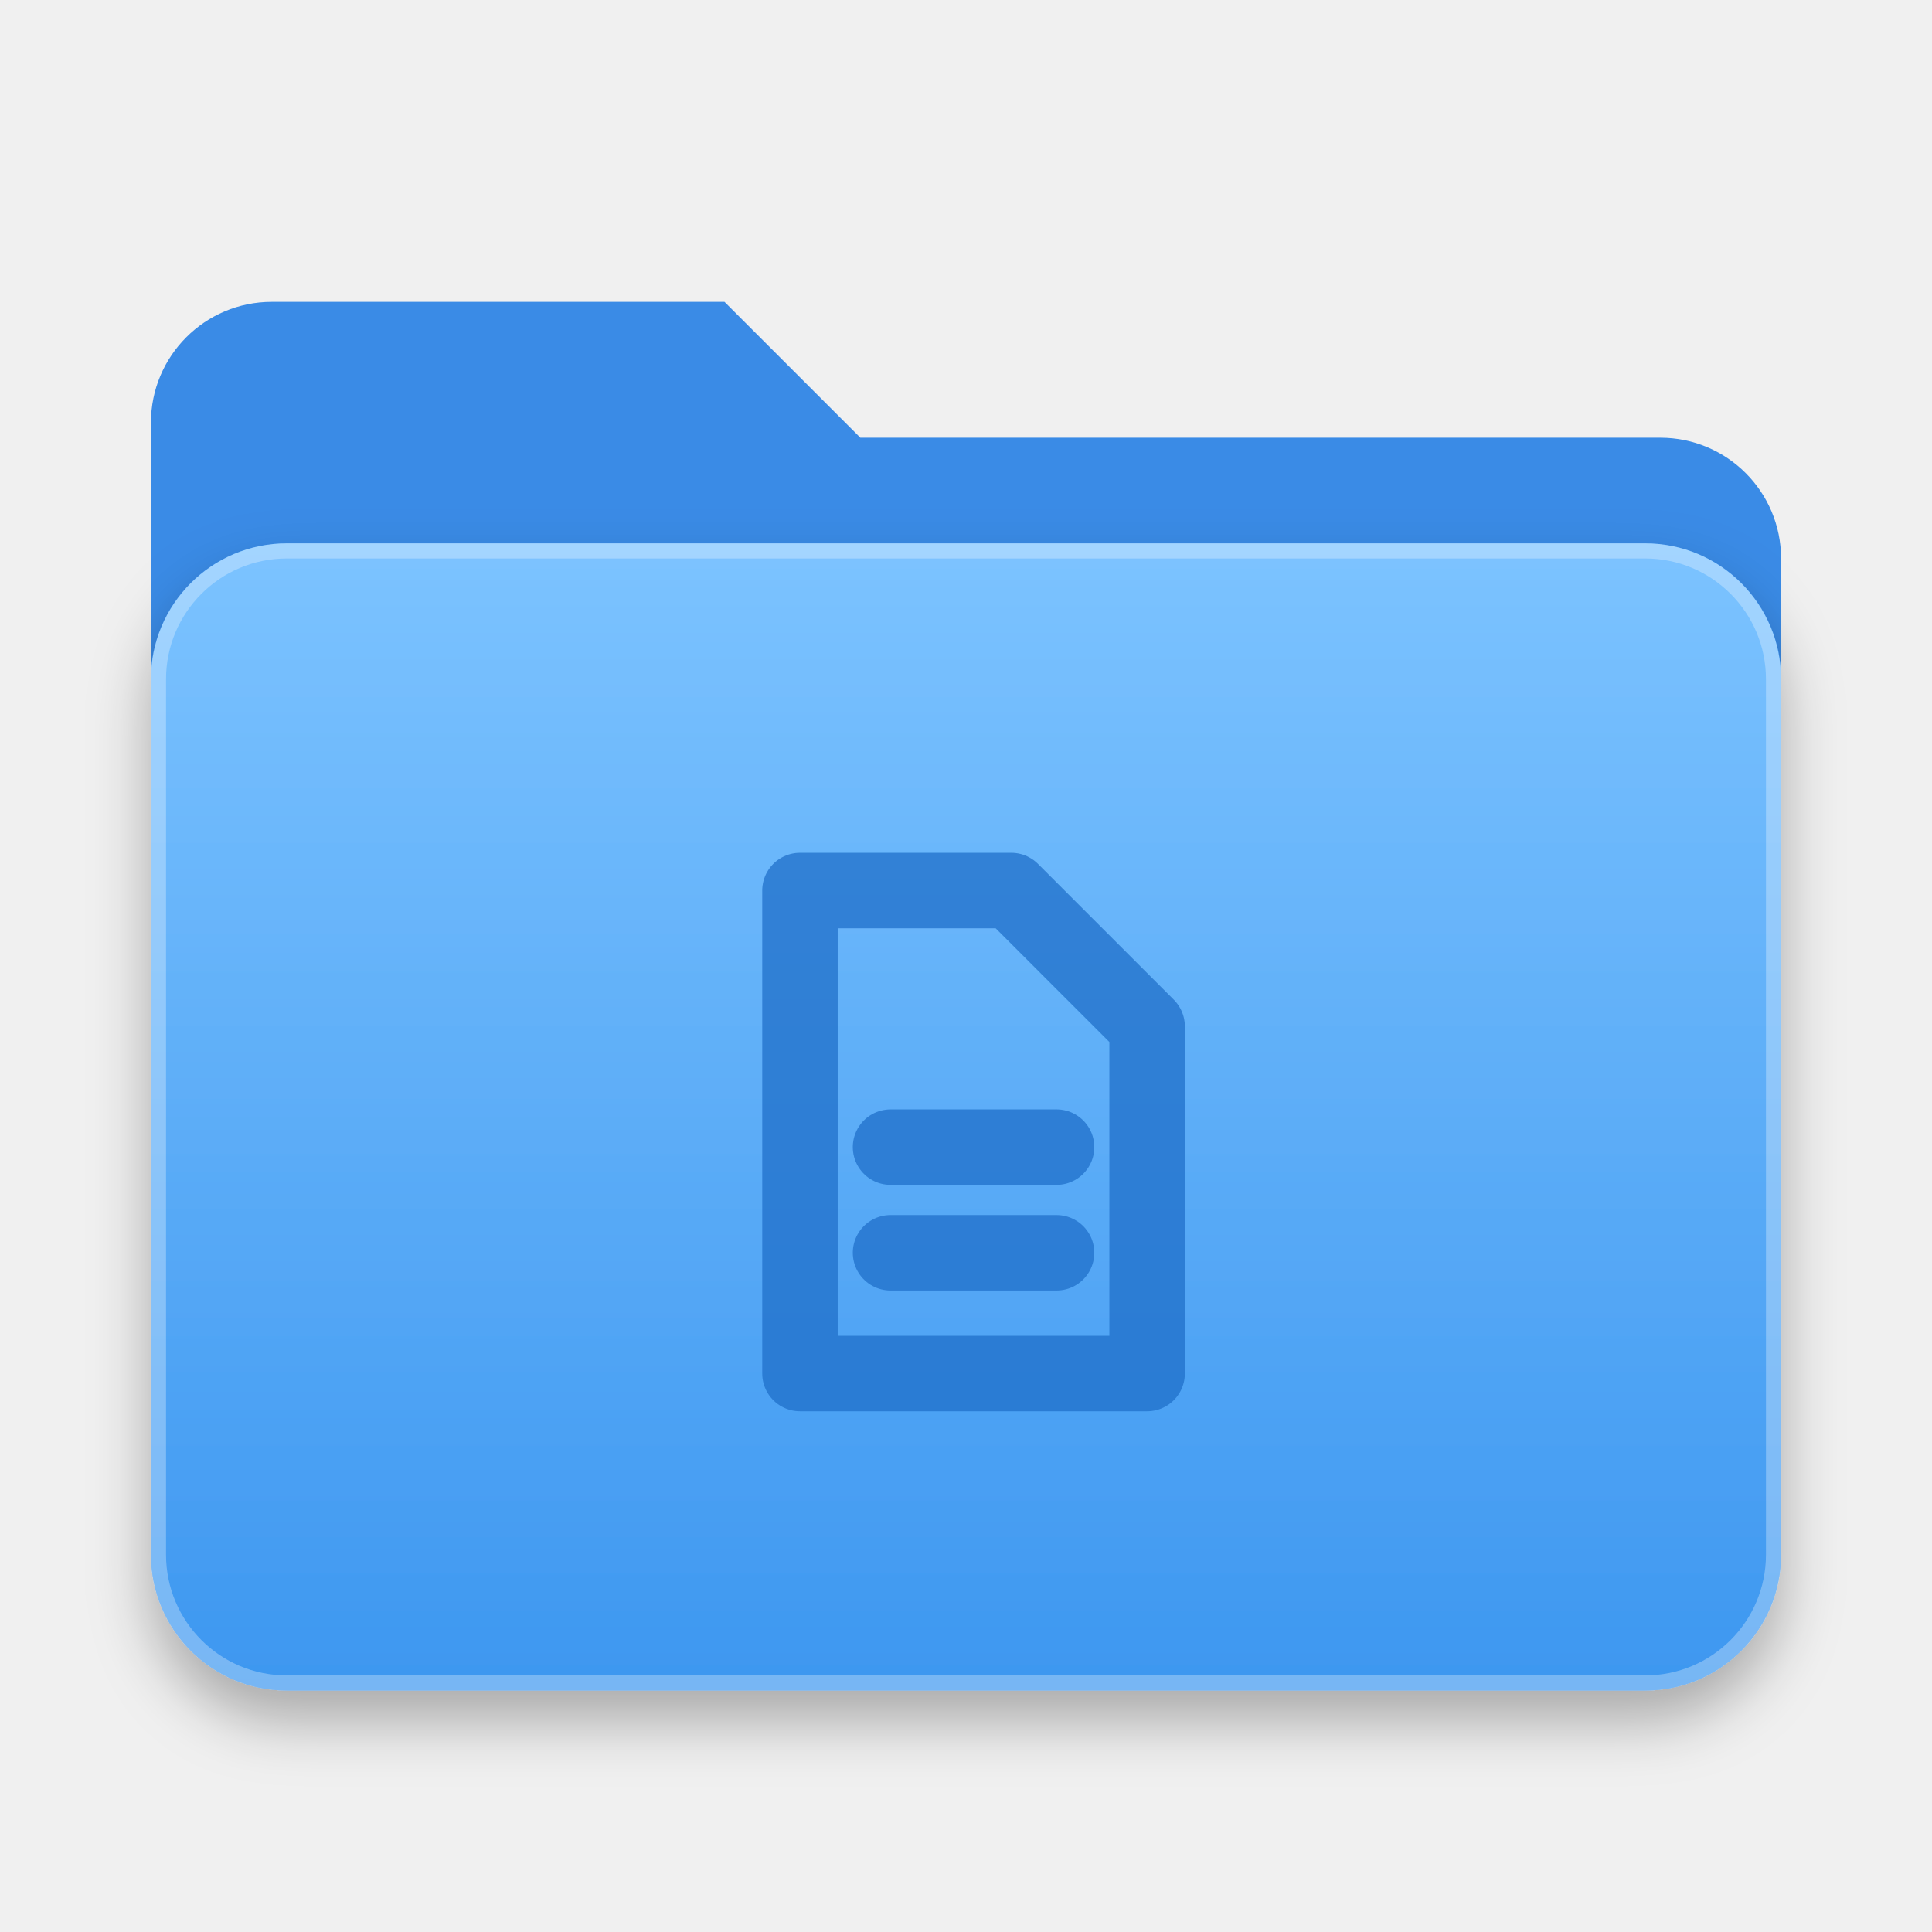
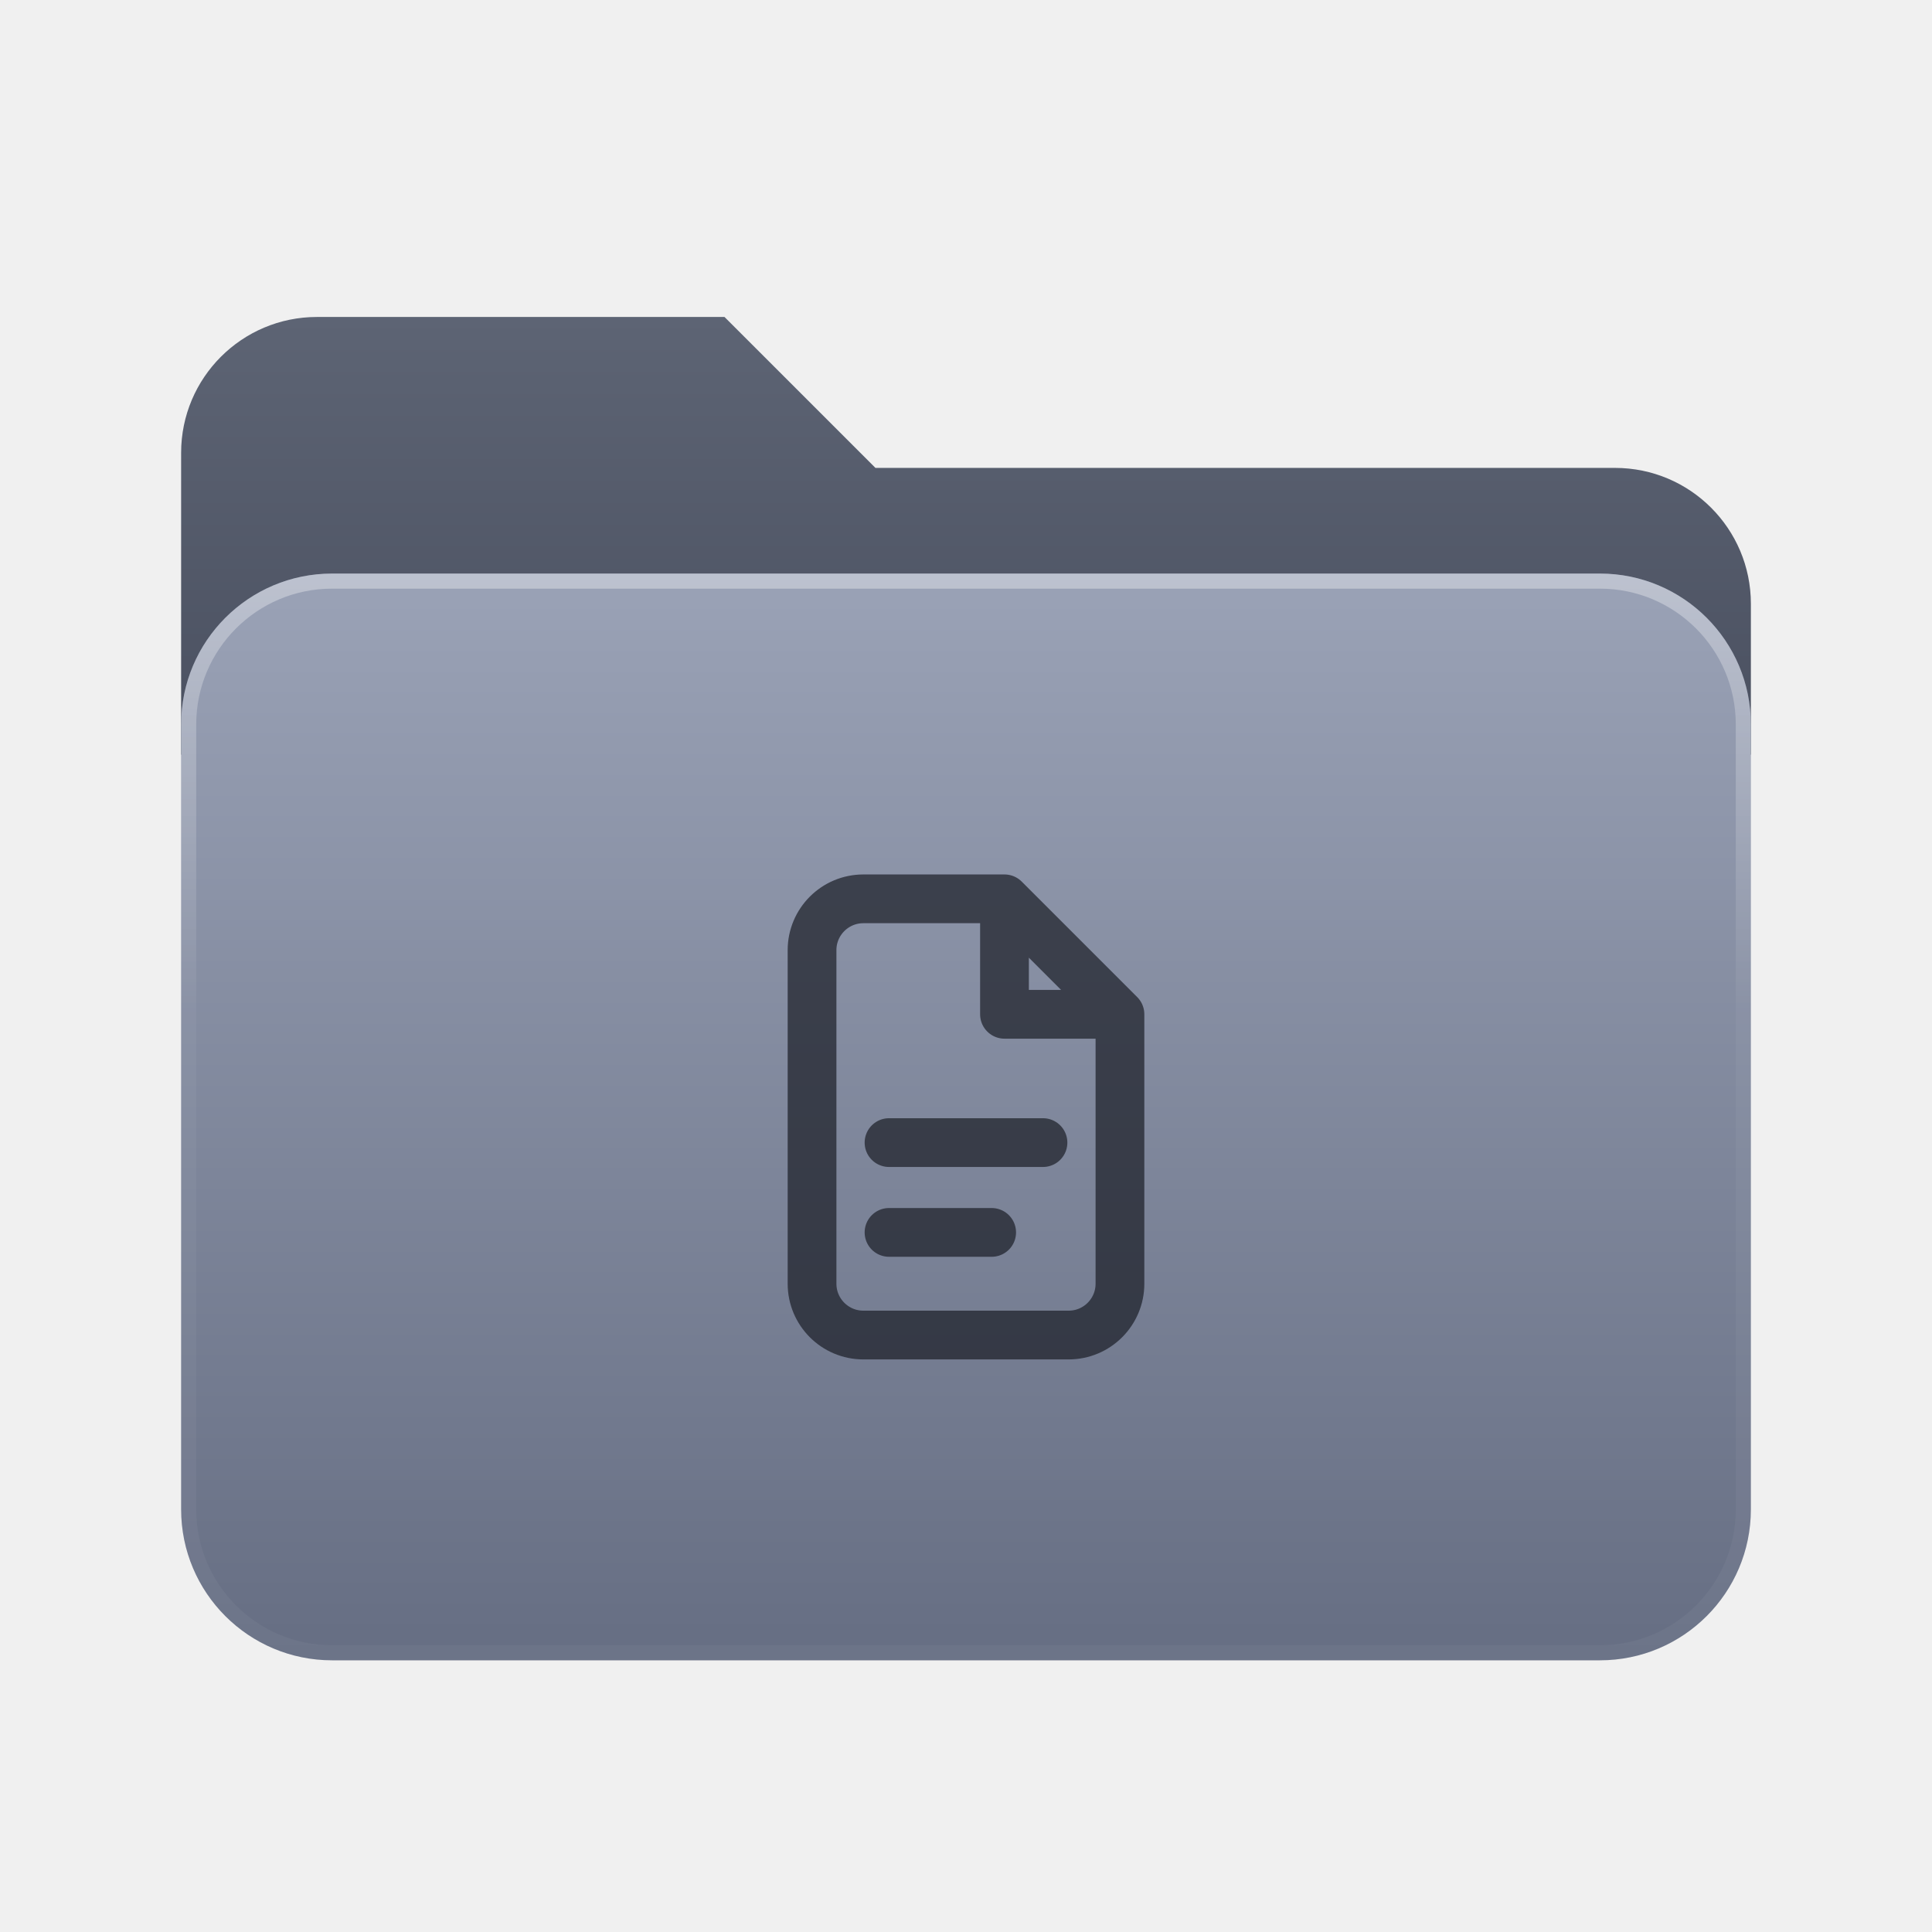
<svg xmlns="http://www.w3.org/2000/svg" viewBox="0 0 128 128" width="128" height="128">
  <defs>
+     <linearGradient id="b" x1="0" y1="0" x2="0" y2="1">
+       <stop offset="0" stop-color="#5d6474" />
+       <stop offset="1" stop-color="#4a5060" />
+     </linearGradient>
    <linearGradient id="f" x1="0" y1="0" x2="0" y2="1">
-       <stop offset="0" stop-color="#7cc3ff" />
-       <stop offset="1" stop-color="#3d97f0" />
+       <stop offset="0" stop-color="#9aa2b6" />
+       <stop offset="1" stop-color="#666e83" />
    </linearGradient>
-     <filter id="s" x="-10%" y="-10%" width="120%" height="130%">
-       <feDropShadow dx="0" dy="2" stdDeviation="2" flood-color="#000" flood-opacity="0.3" />
-     </filter>
+     <linearGradient id="r" x1="0" y1="0" x2="0" y2="1">
+       <stop offset="0" stop-color="#fff" stop-opacity="0.34" />
+       <stop offset="0.4" stop-color="#fff" stop-opacity="0.04" />
+     </linearGradient>
  </defs>
-   <path d="M10 28a8 8 0 0 1 8-8h30l9 9h53a8 8 0 0 1 8 8v8H10z" fill="#3a8be6" />
-   <g filter="url(#s)">
-     <rect x="10" y="36" width="108" height="76" rx="9" fill="url(#f)" />
-   </g>
-   <rect x="10.5" y="36.5" width="107" height="75" rx="8.5" fill="none" stroke="#fff" stroke-opacity="0.3" />
-   <g transform="translate(64 75)" fill="none" stroke="#1f6fc9" stroke-width="5" stroke-linecap="round" stroke-linejoin="round" opacity="0.75">
-     <path d="M-11 -16h14l9 9v23h-23z M-5 1h11 M-5 8h11" />
+   <path d="M12 30a9 9 0 0 1 9-9h27l10 10h49a9 9 0 0 1 9 9v10H12z" fill="url(#b)" />
+   <rect x="12" y="38" width="104" height="72" rx="10" fill="url(#f)" />
+   <rect x="12.500" y="38.500" width="103" height="71" rx="9.500" fill="none" stroke="url(#r)" />
+   <g transform="translate(43.600 53.600) scale(1.700)" fill="none" stroke="#1a1d25" stroke-opacity="0.7" stroke-width="1.900" stroke-linecap="round" stroke-linejoin="round">
+     <path d="M13.5 3.5H8a2 2 0 0 0-2 2v13a2 2 0 0 0 2 2h8a2 2 0 0 0 2-2V8z M13.5 3.5V8H18 M9 13h6 M9 16.500h4" />
  </g>
</svg>
